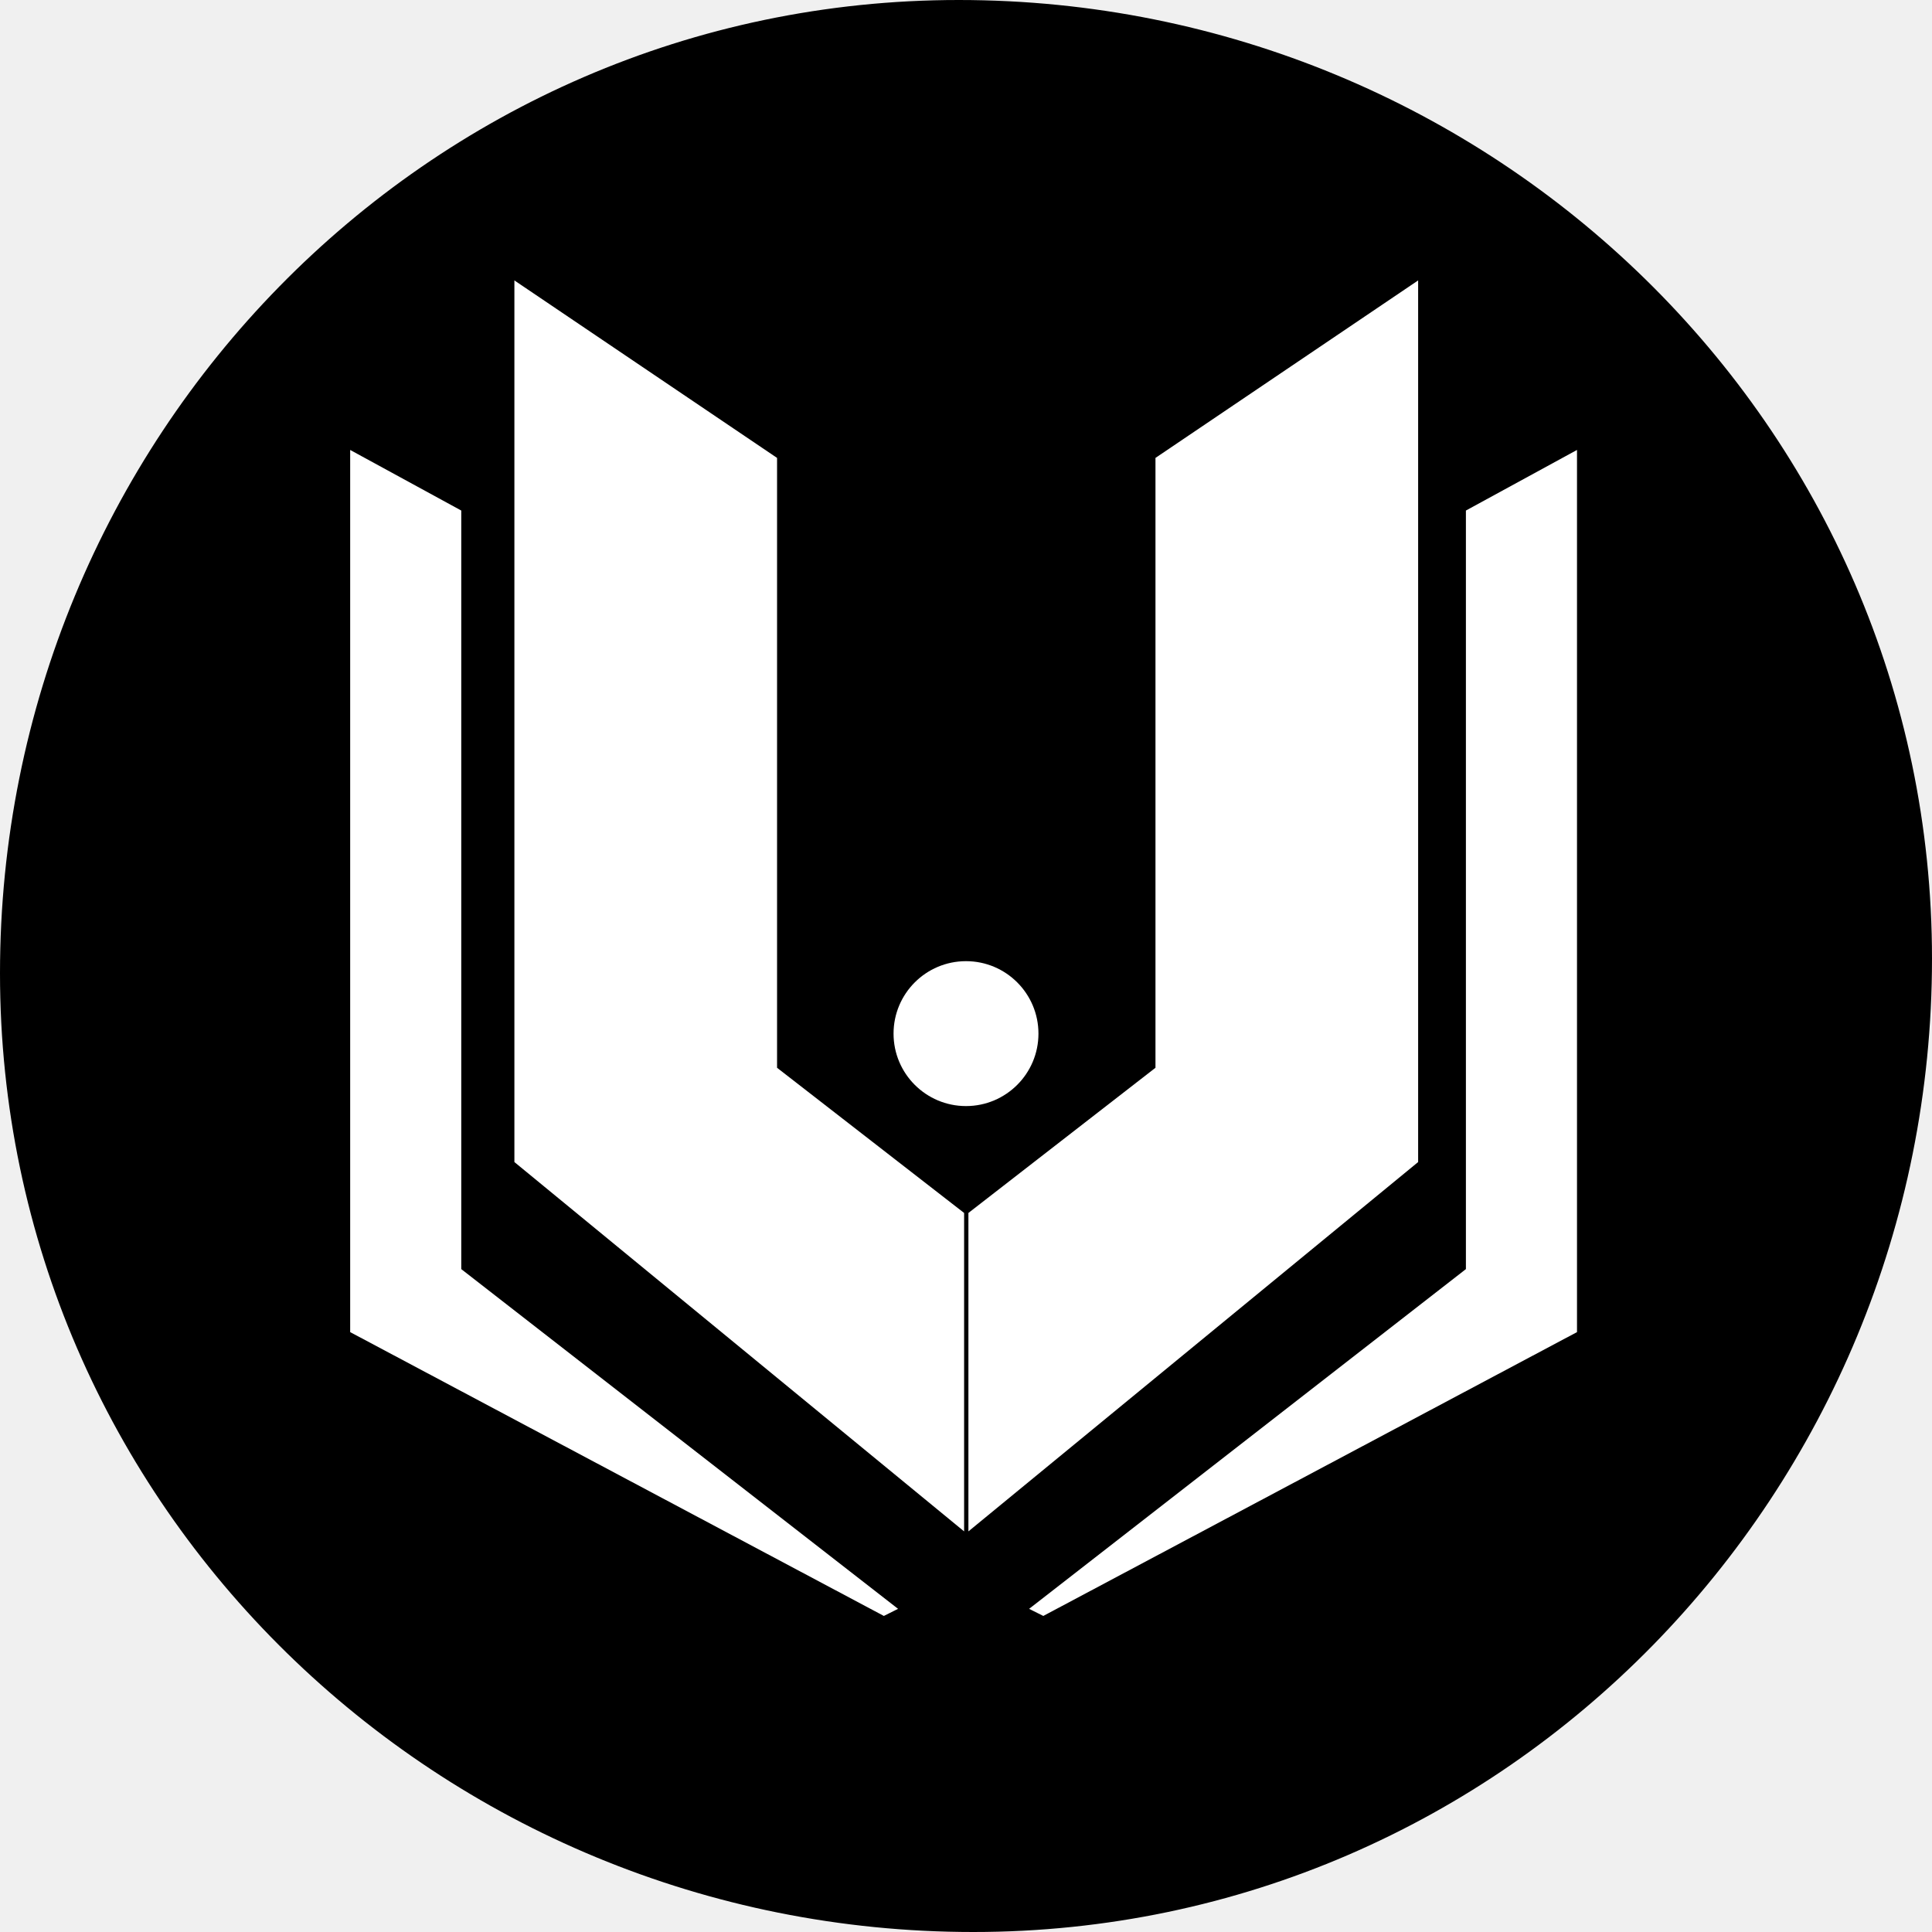
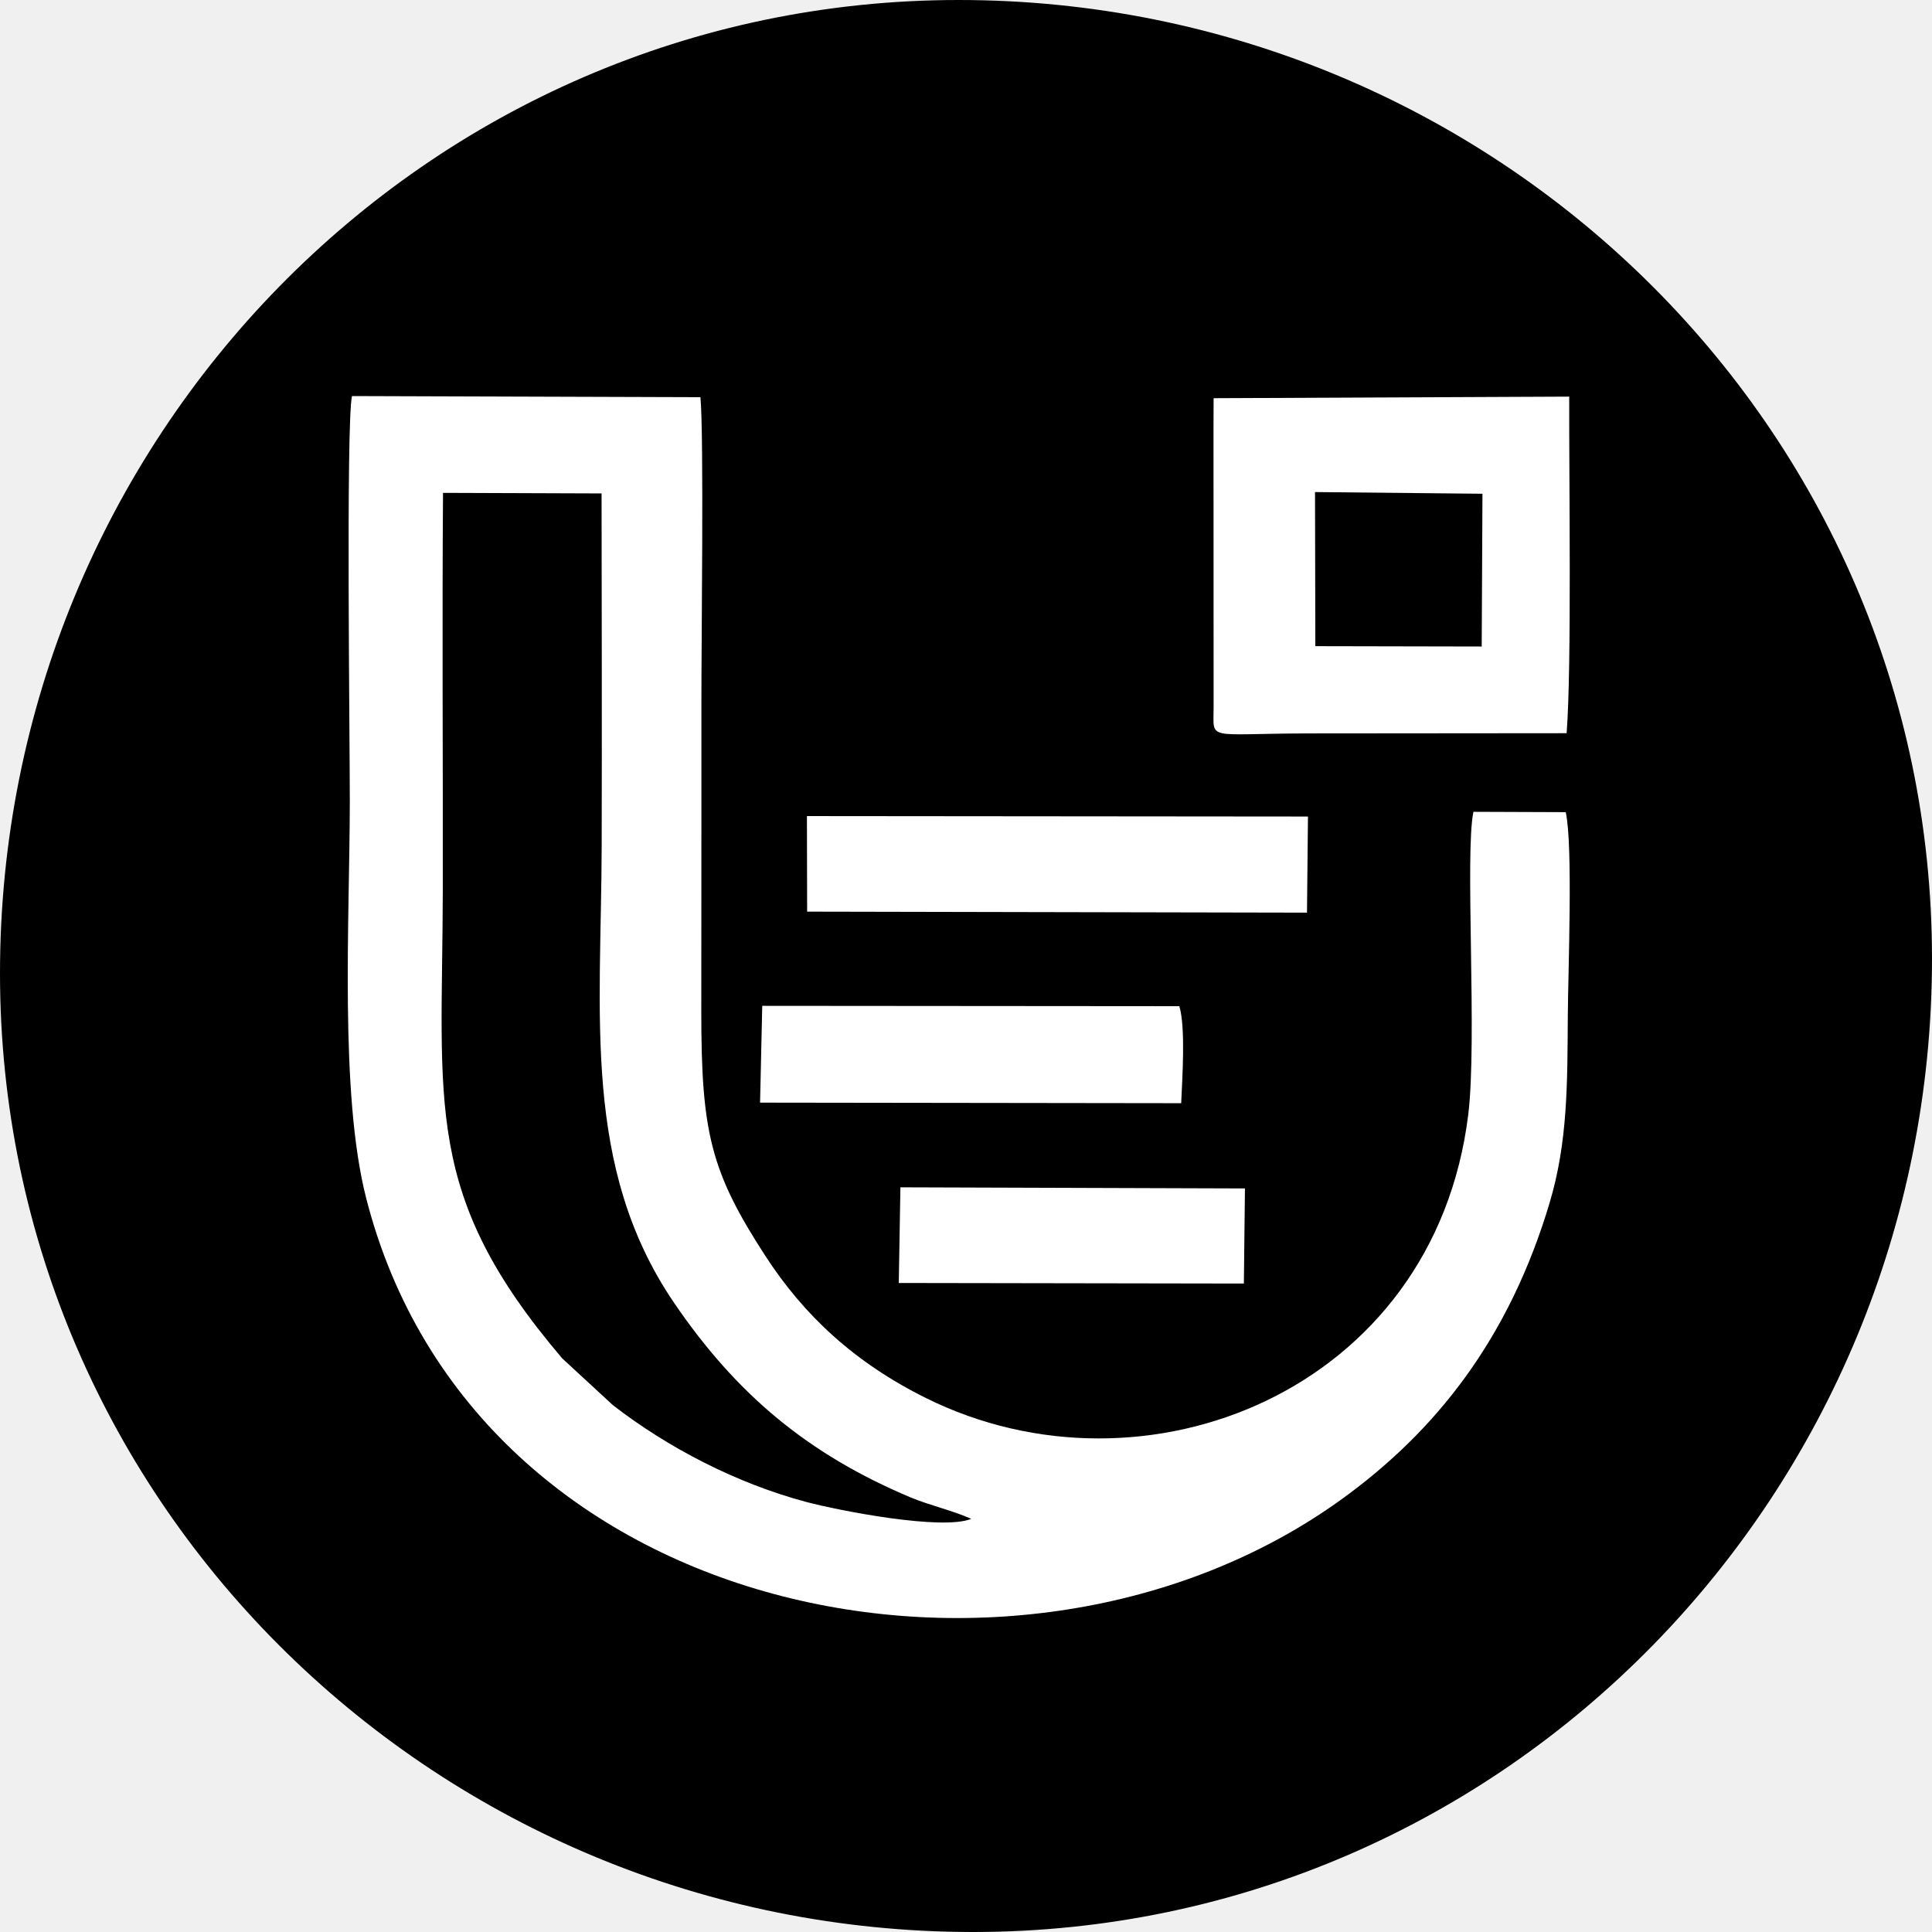
<svg xmlns="http://www.w3.org/2000/svg" width="400" height="400" viewBox="0 0 400 400" fill="none">
  <path d="M0 201.5C0 91.043 88.043 0 198.5 0C308.957 0 400 88.043 400 198.5C400 308.957 311.957 400 201.5 400C91.043 400 0 311.957 0 201.5Z" fill="black" />
-   <path d="M183 334L185 333L95 263V106L73 94V275.5L183 334Z" fill="white" stroke="white" />
-   <path d="M216 334L214 333L304 263V106L326 94V275.5L216 334Z" fill="white" stroke="white" />
-   <circle cx="200" cy="214" r="15" fill="white" />
-   <path d="M239.728 221.316L201 251.374V316L293.11 240.353V59L239.728 95.07V221.316Z" fill="white" stroke="white" />
-   <path d="M160.382 221.316L199.109 251.374V316L107 240.353V59L160.382 95.07V221.316Z" fill="white" stroke="white" />
+   <path fill-rule="evenodd" clip-rule="evenodd" d="M157.365 228.289L244.552 228.405C244.776 223.297 245.495 212.685 244.17 208.319L157.814 208.25L157.365 228.289Z" fill="white" />
+   <path fill-rule="evenodd" clip-rule="evenodd" d="M186.083 265.628L257.53 265.744L257.754 246.053L186.42 245.821L186.083 265.628Z" fill="white" />
+   <path fill-rule="evenodd" clip-rule="evenodd" d="M167.11 188.745L270.598 188.954L270.8 169.054L167.065 168.961L167.11 188.745Z" fill="white" />
+   <path fill-rule="evenodd" clip-rule="evenodd" d="M251.243 89.082L251.265 146.414C251.288 153.496 249.446 151.894 270.71 151.847L324.351 151.801C325.429 138.124 324.823 98.347 324.89 82.116L251.265 82.441L251.243 89.082Z" fill="white" />
+   <path fill-rule="evenodd" clip-rule="evenodd" d="M324.172 168.148L305.064 168.078C303.245 176.391 305.872 215.355 303.986 230.75C296.958 287.989 236.985 311.906 191.764 289.475C176.855 282.091 166.391 272.245 158.465 260.031C147.126 242.57 145.195 234.442 145.195 209.504C145.195 188.187 145.24 166.894 145.218 145.601C145.195 134.107 145.757 89.849 145.016 82.232L72.873 82C71.615 87.898 72.446 154.239 72.424 166.081C72.401 190.277 70.268 226.292 75.791 247.98C98.155 335.823 211.366 358.022 277.424 310.652C297.452 296.279 312.474 277.006 320.826 249.048C324.598 236.463 324.509 224.295 324.598 210.316C324.643 201.516 325.699 174.998 324.172 168.148Z" fill="white" />
+   <path fill-rule="evenodd" clip-rule="evenodd" d="M201.093 314.462C197.141 312.698 192.47 311.676 188.429 309.981C167.233 301.041 152.413 288.641 139.503 269.647C120.485 241.666 124.481 210.179 124.571 175.209C124.639 150.851 124.571 126.516 124.549 102.158L91.722 102.042C91.52 129.674 91.722 156.958 91.677 184.219C91.587 228.872 87.501 247.286 116.398 281.234L126.861 290.894C138.29 299.764 152.548 307.125 166.896 310.956C173.722 312.767 195.053 316.924 201.093 314.462Z" fill="black" />
+   <path fill-rule="evenodd" clip-rule="evenodd" d="M272.327 133.782L306.771 133.852L306.928 102.225L272.26 101.877L272.327 133.782Z" fill="black" />
</svg>
